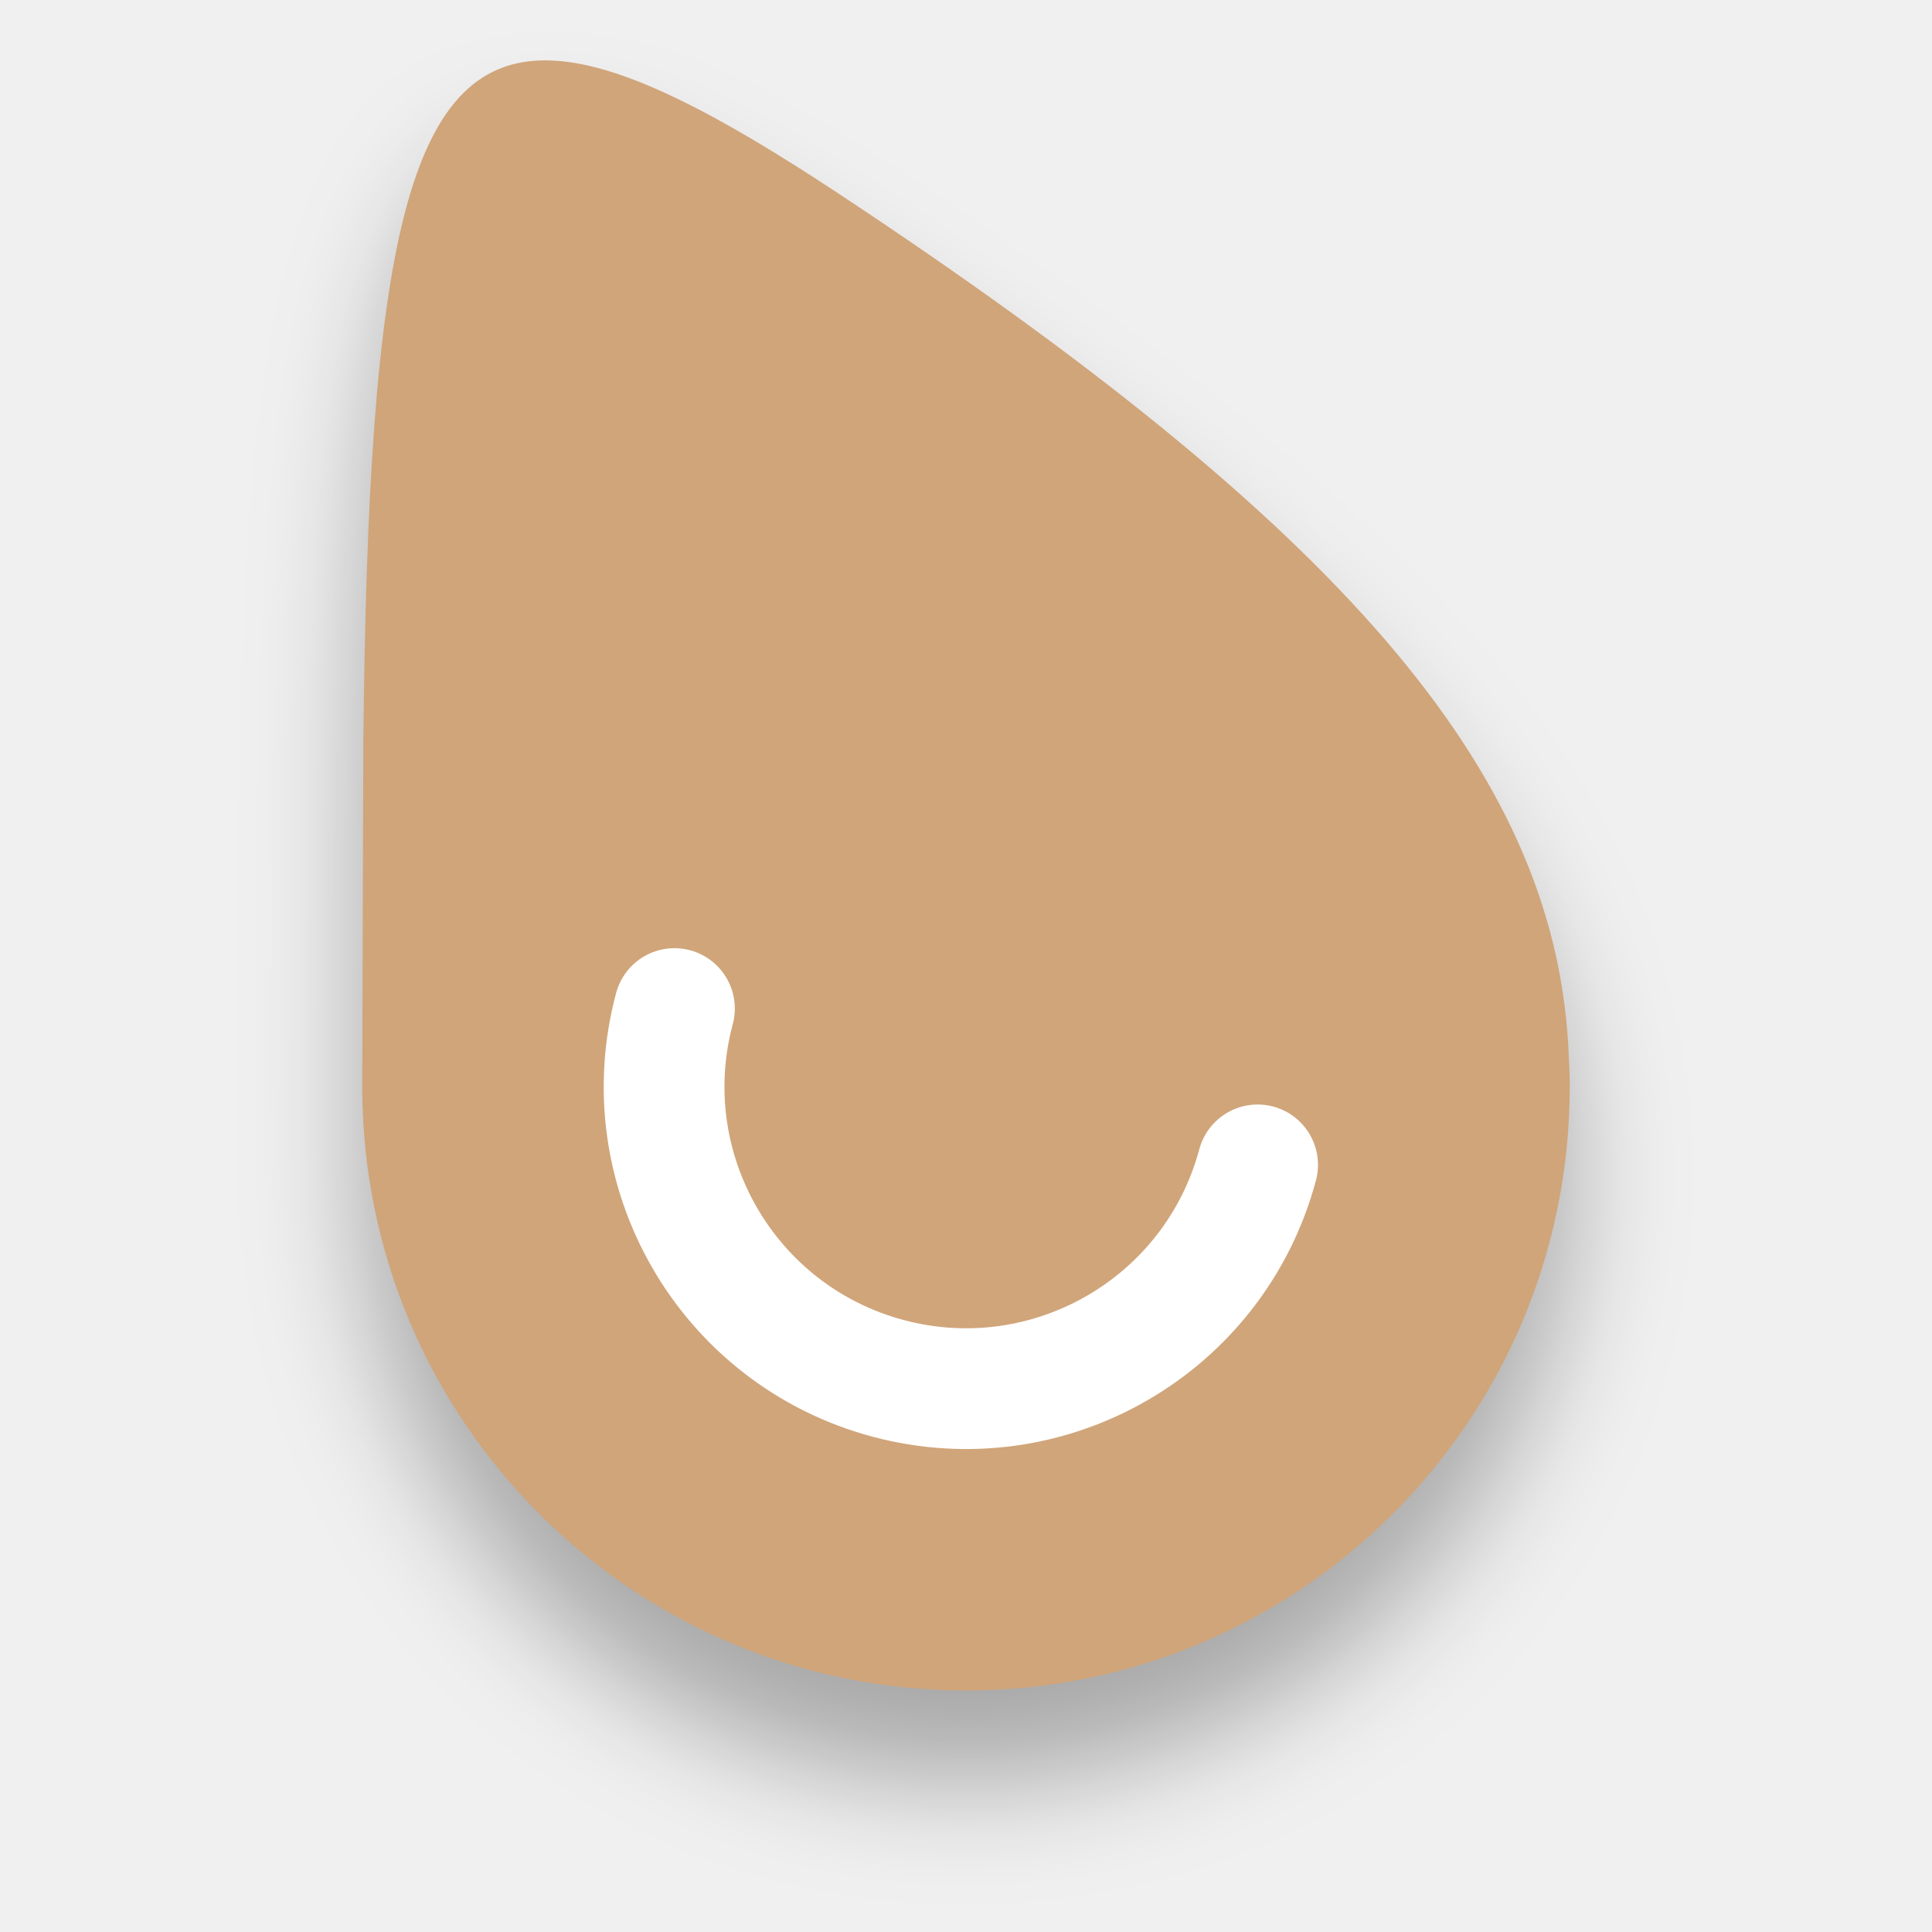
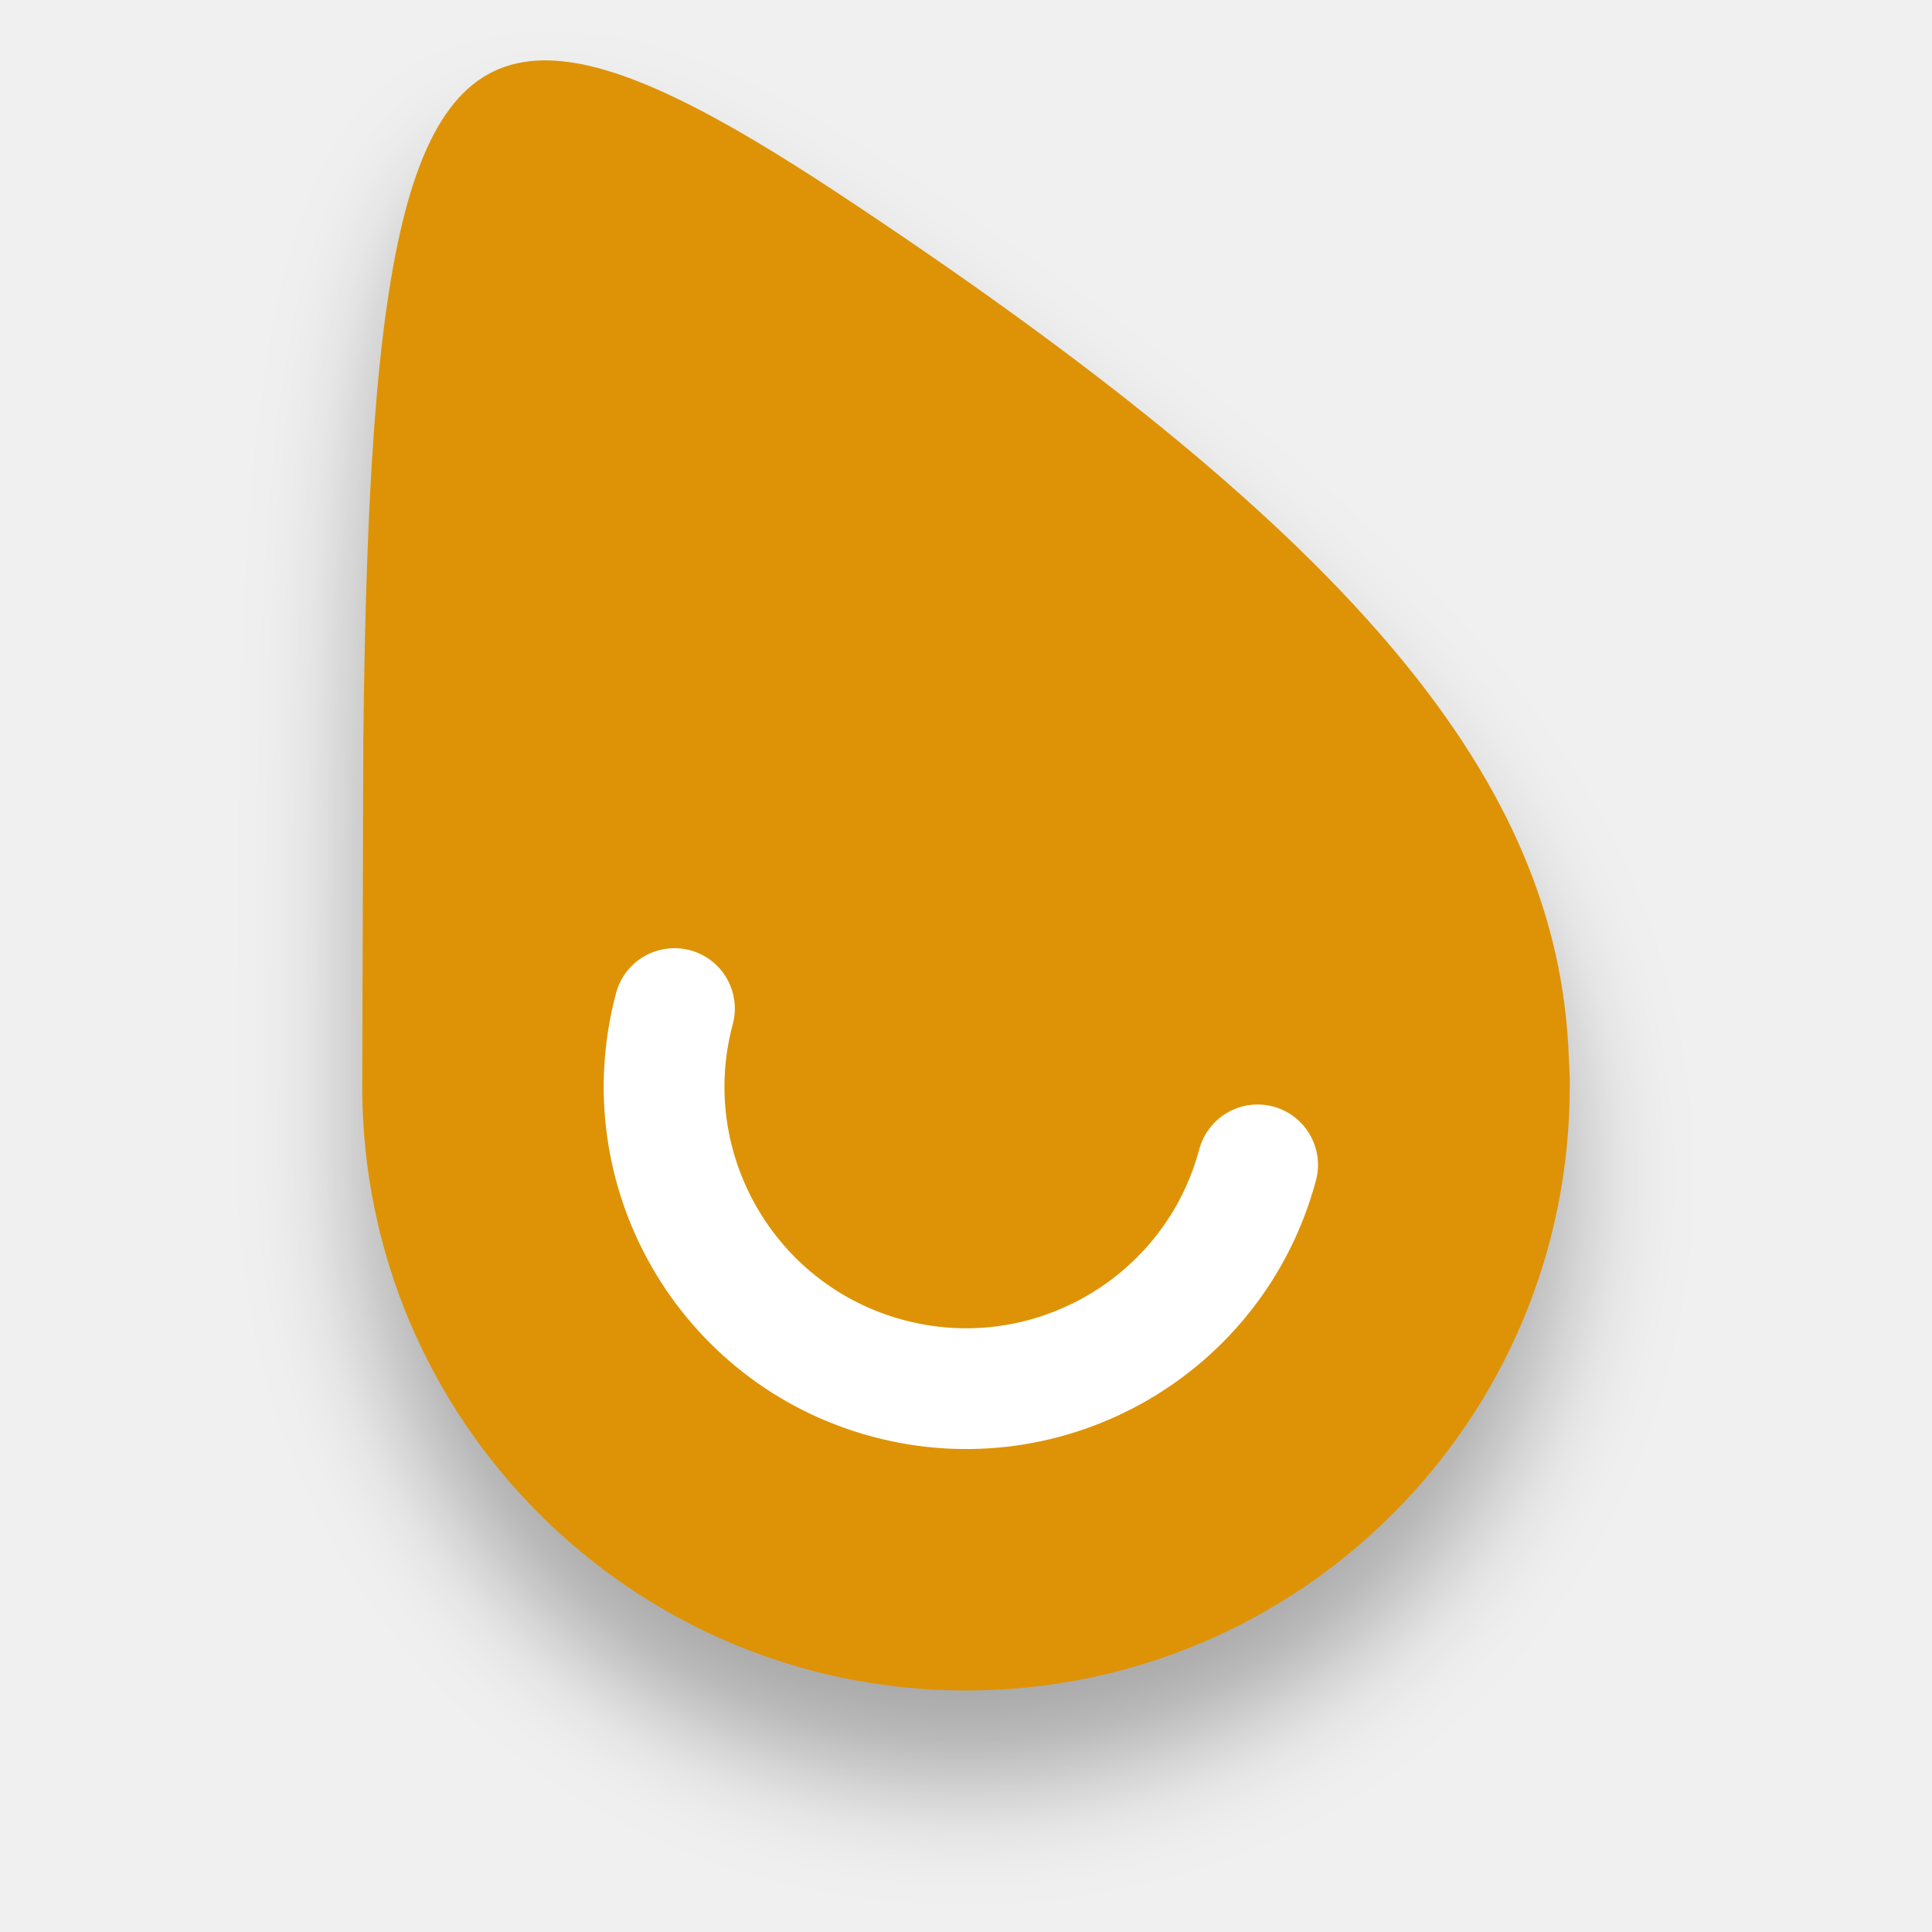
<svg xmlns="http://www.w3.org/2000/svg" viewBox="0 0 32 32">
  <defs>
    <filter id="a" width="1.226" height="1.167" x="-.11" y="-.08" color-interpolation-filters="sRGB">
      <feGaussianBlur stdDeviation=".94" />
    </filter>
  </defs>
  <path d="M9.209 2.506C6.718 2.337 6.1 5.585 6.018 13.791L6 19.5c0 5.523 4.477 10 10 10s10-4.477 10-10c.003-.235-.018-.487-.025-.707l-.002-.012c-.271-4.529-3.753-8.568-12.08-14.072-2.032-1.343-3.551-2.127-4.684-2.203z" opacity="0.3" fill="#000000" filter="url(#a)" />
-   <path d="M9.209 1.006C6.718.838 6.1 4.085 6.018 12.291L6 18c0 5.523 4.477 10 10 10s10-4.477 10-10c.003-.235-.018-.487-.025-.707l-.002-.012c-.271-4.529-3.753-8.568-12.08-14.072-2.032-1.343-3.551-2.127-4.684-2.203z" fill="#D0A57A" opacity="{ opacity }" />
+   <path d="M9.209 1.006C6.718.838 6.1 4.085 6.018 12.291L6 18c0 5.523 4.477 10 10 10s10-4.477 10-10c.003-.235-.018-.487-.025-.707l-.002-.012c-.271-4.529-3.753-8.568-12.08-14.072-2.032-1.343-3.551-2.127-4.684-2.203z" fill="#DE9306" opacity="{ opacity }" />
  <path d="M20.83 19.294a5 5 0 01-6.124 3.535 5 5 0 01-3.535-6.124" fill="none" stroke="#FFFFFF" stroke-width="2" stroke-linecap="round" stroke-linejoin="round" />
</svg>
